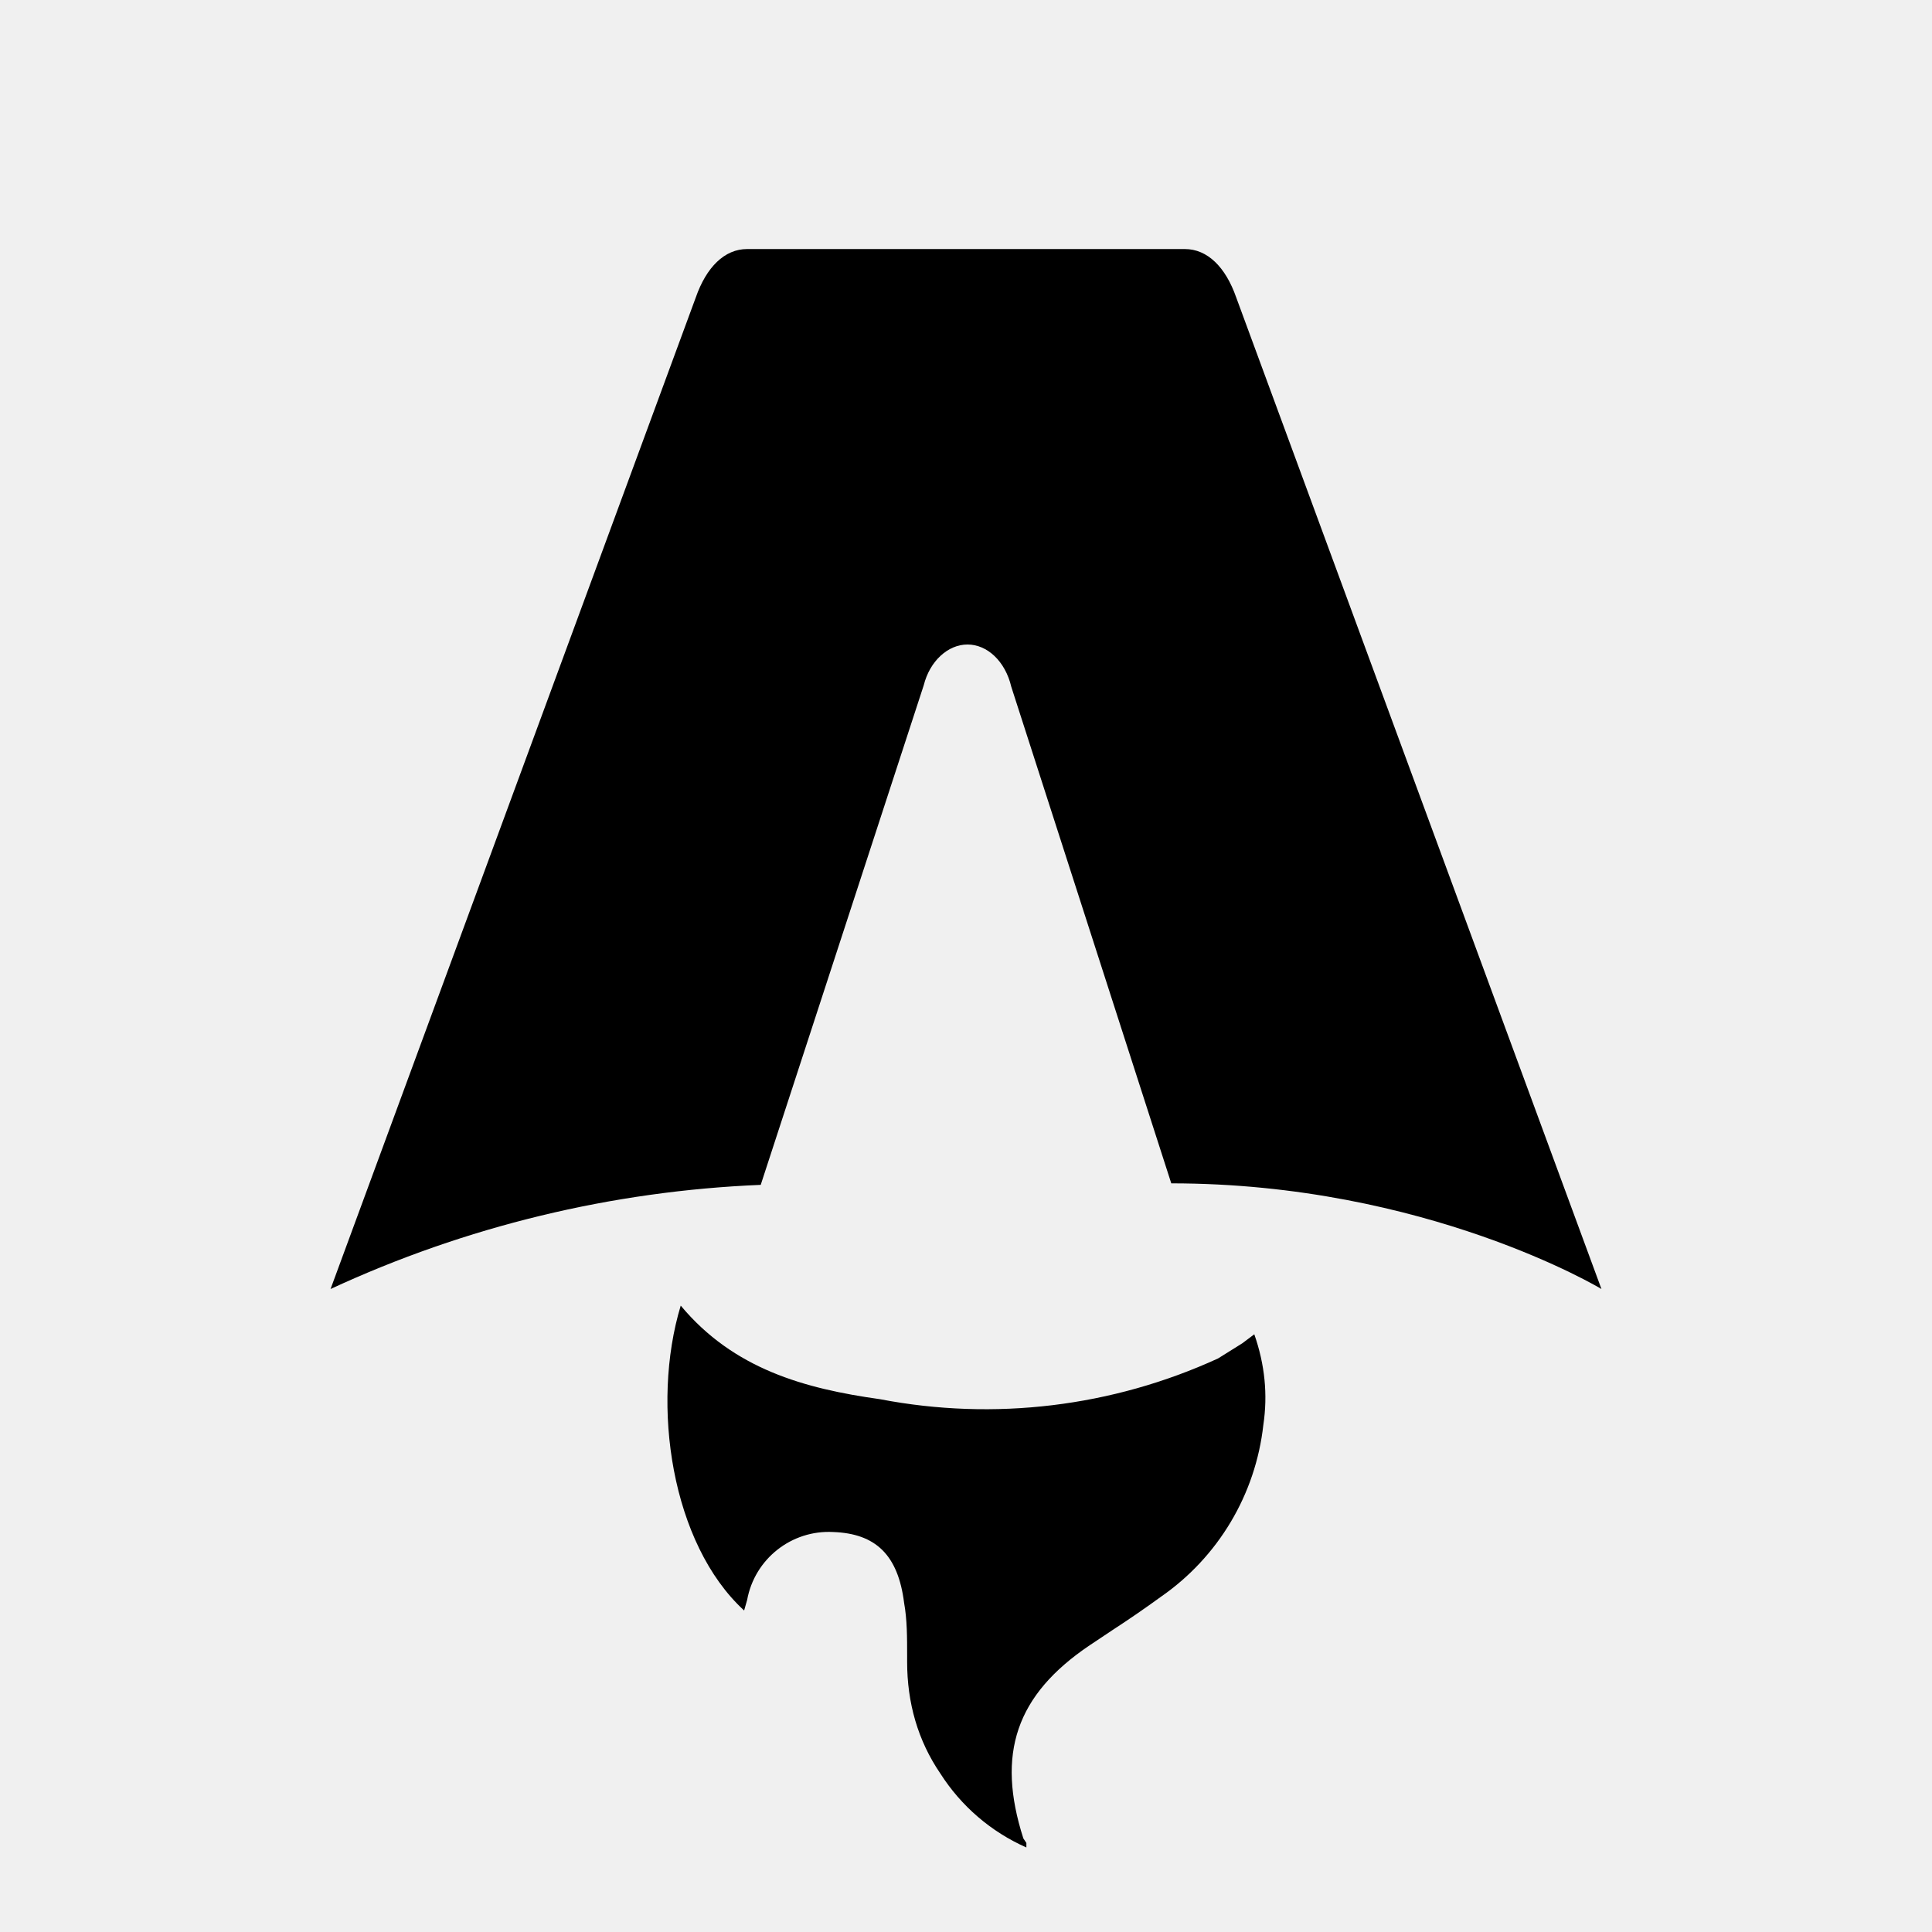
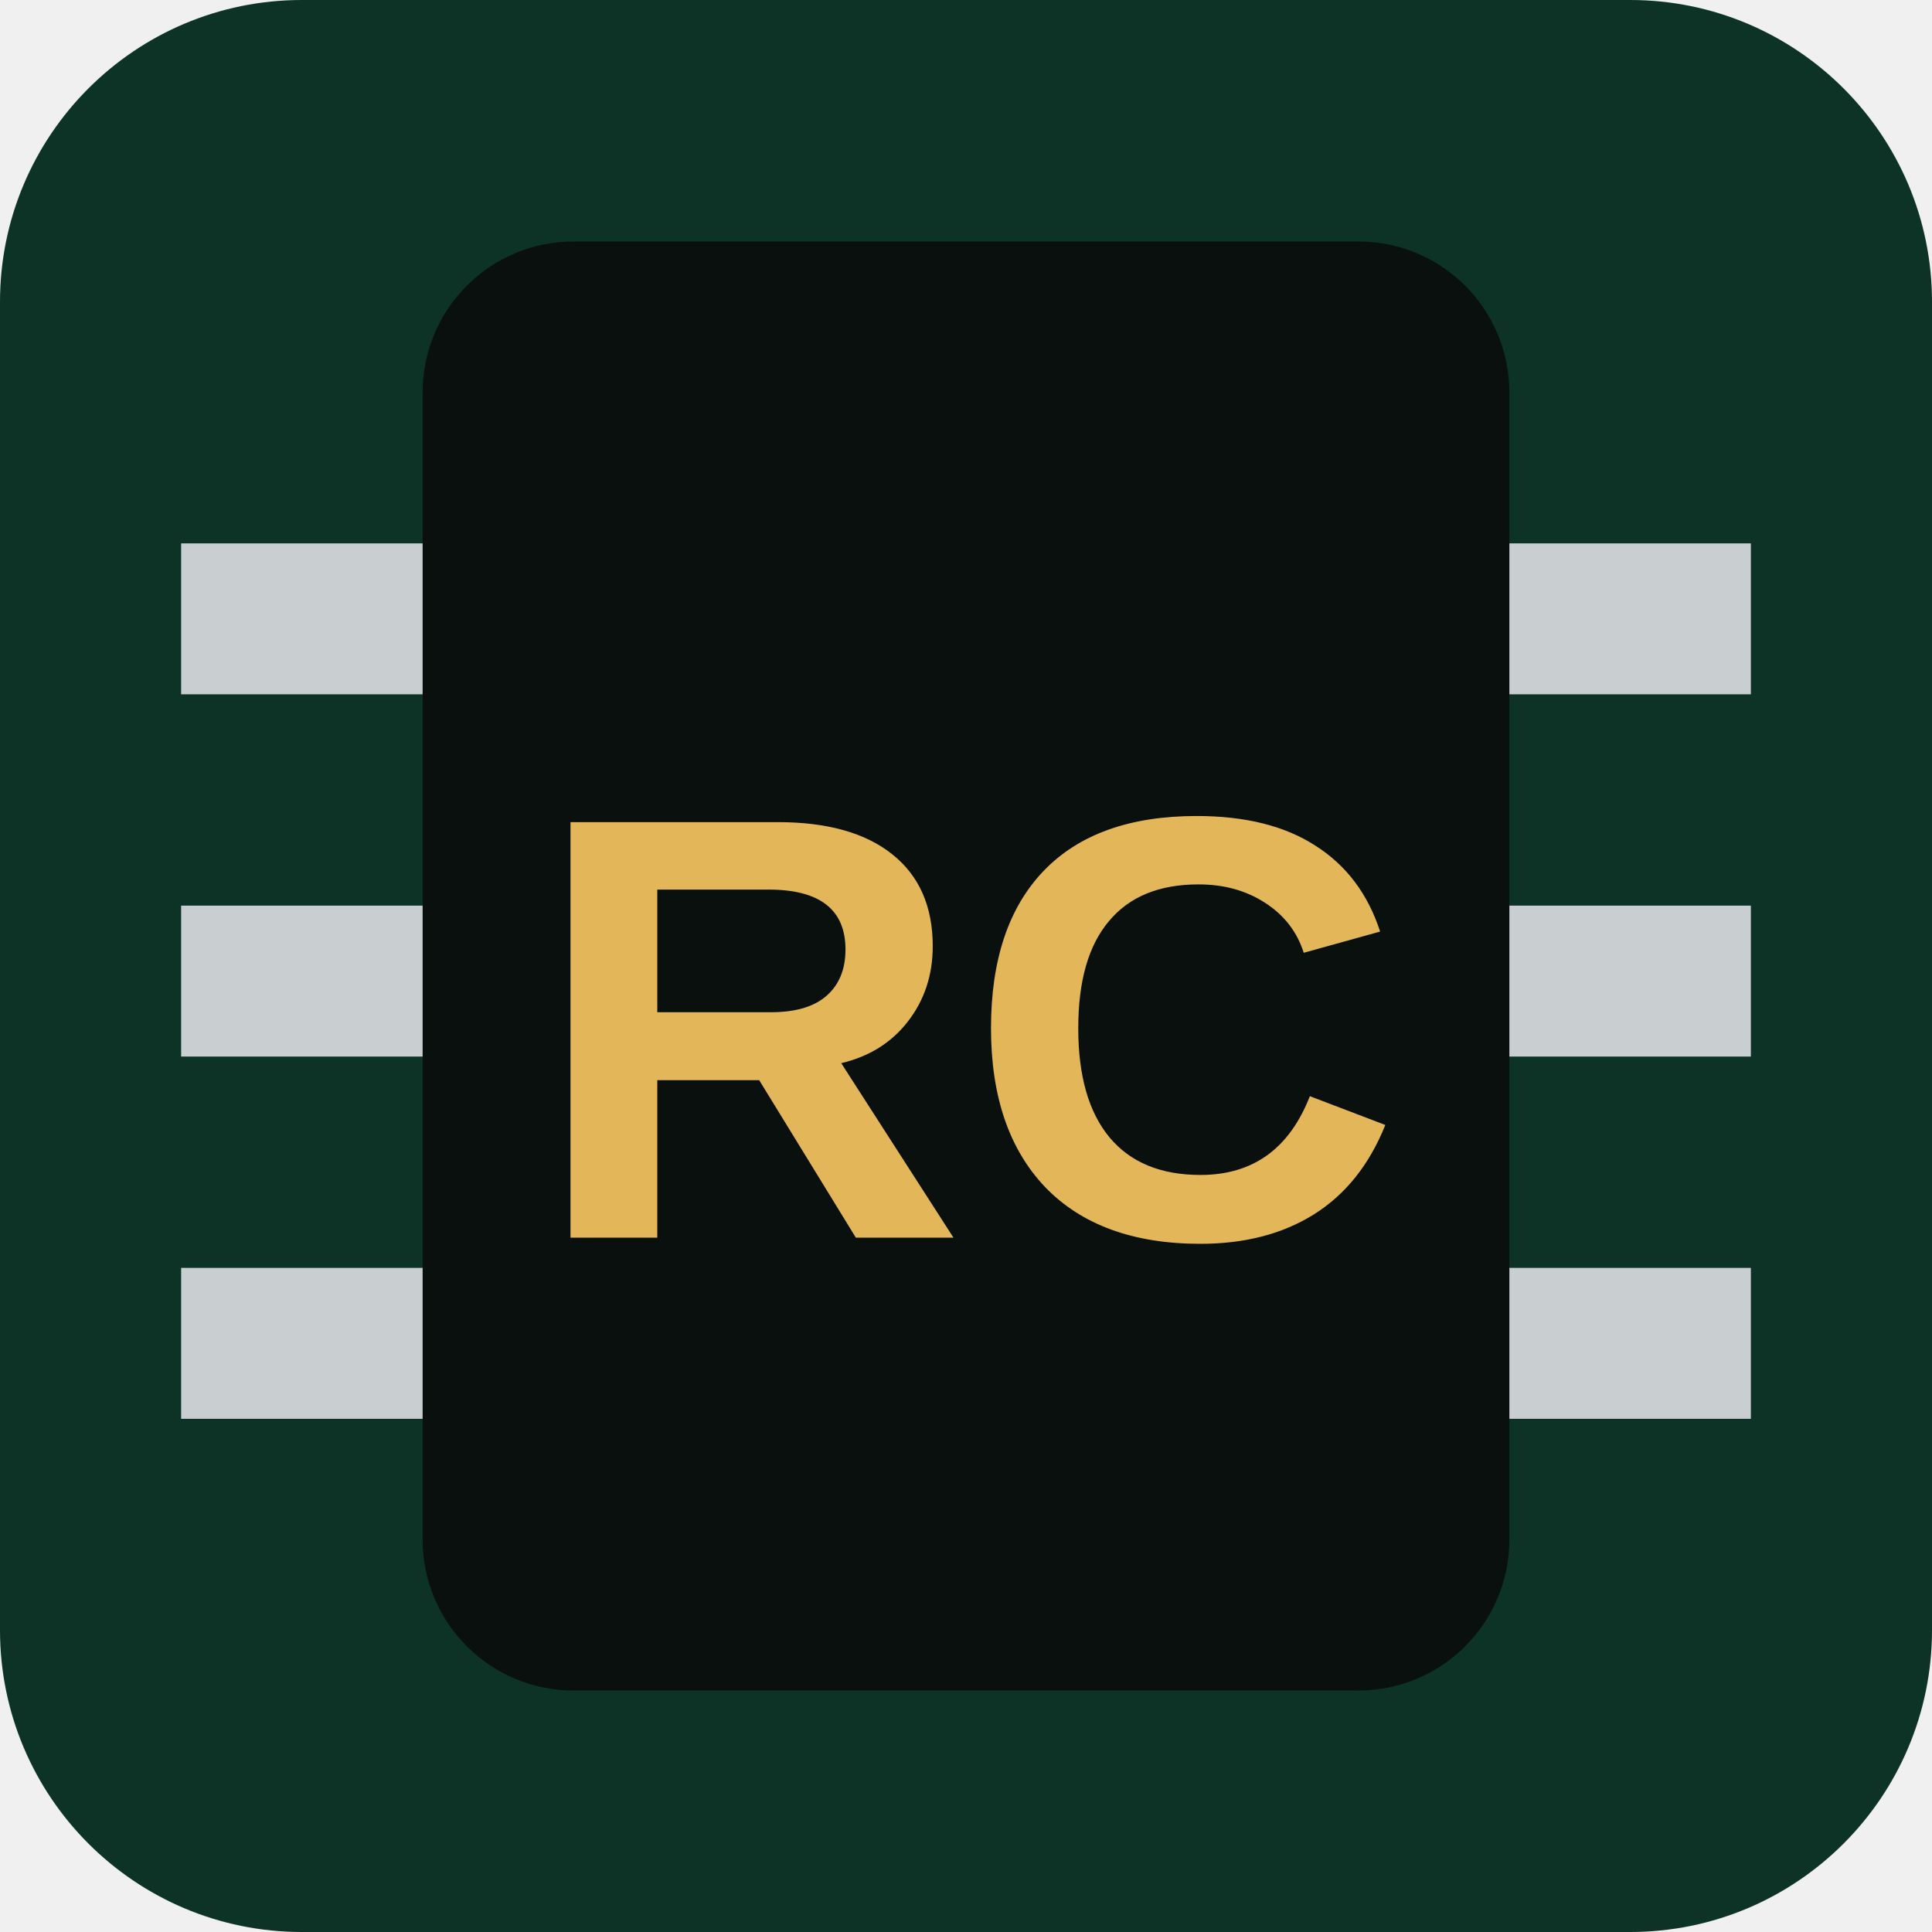
- <svg xmlns="http://www.w3.org/2000/svg" fill="none" viewBox="0 0 128 128">
-   <path d="M50.4 78.5a75.1 75.1 0 0 0-28.5 6.9l24.2-65.7c.7-2 1.9-3.2 3.4-3.2h29c1.5 0 2.7 1.2 3.4 3.2l24.2 65.7s-11.6-7-28.5-7L67 45.5c-.4-1.7-1.6-2.8-2.9-2.8-1.3 0-2.5 1.1-2.9 2.7L50.4 78.5Zm-1.1 28.2Zm-4.2-20.2c-2 6.6-.6 15.8 4.2 20.2a17.5 17.5 0 0 1 .2-.7 5.5 5.5 0 0 1 5.7-4.5c2.8.1 4.3 1.5 4.7 4.7.2 1.1.2 2.3.2 3.5v.4c0 2.7.7 5.2 2.2 7.4a13 13 0 0 0 5.7 4.9v-.3l-.2-.3c-1.8-5.6-.5-9.5 4.4-12.8l1.5-1a73 73 0 0 0 3.2-2.2 16 16 0 0 0 6.8-11.4c.3-2 .1-4-.6-6l-.8.6-1.6 1a37 37 0 0 1-22.4 2.7c-5-.7-9.7-2-13.2-6.2Z" />
-   <style>
-         path { fill: #000; }
-         @media (prefers-color-scheme: dark) {
-             path { fill: #FFF; }
-         }
-     </style>
+ <svg xmlns="http://www.w3.org/2000/svg" viewBox="0 0 64 64">
+   <rect width="64" height="64" rx="10" fill="#0c3326" />
+   <g fill="#c9ced0">
+     <rect x="6" y="18" width="9" height="5" />
+     <rect x="6" y="30" width="9" height="5" />
+     <rect x="6" y="42" width="9" height="5" />
+     <rect x="49" y="18" width="9" height="5" />
+     <rect x="49" y="30" width="9" height="5" />
+     <rect x="49" y="42" width="9" height="5" />
+   </g>
+   <rect x="14" y="8" width="36" height="48" rx="5" fill="#0a100d" />
+   <text x="32" y="41" text-anchor="middle" font-family="Arial Narrow,Arial,sans-serif" font-weight="700" font-size="20" fill="#e2b659">RC</text>
</svg>
